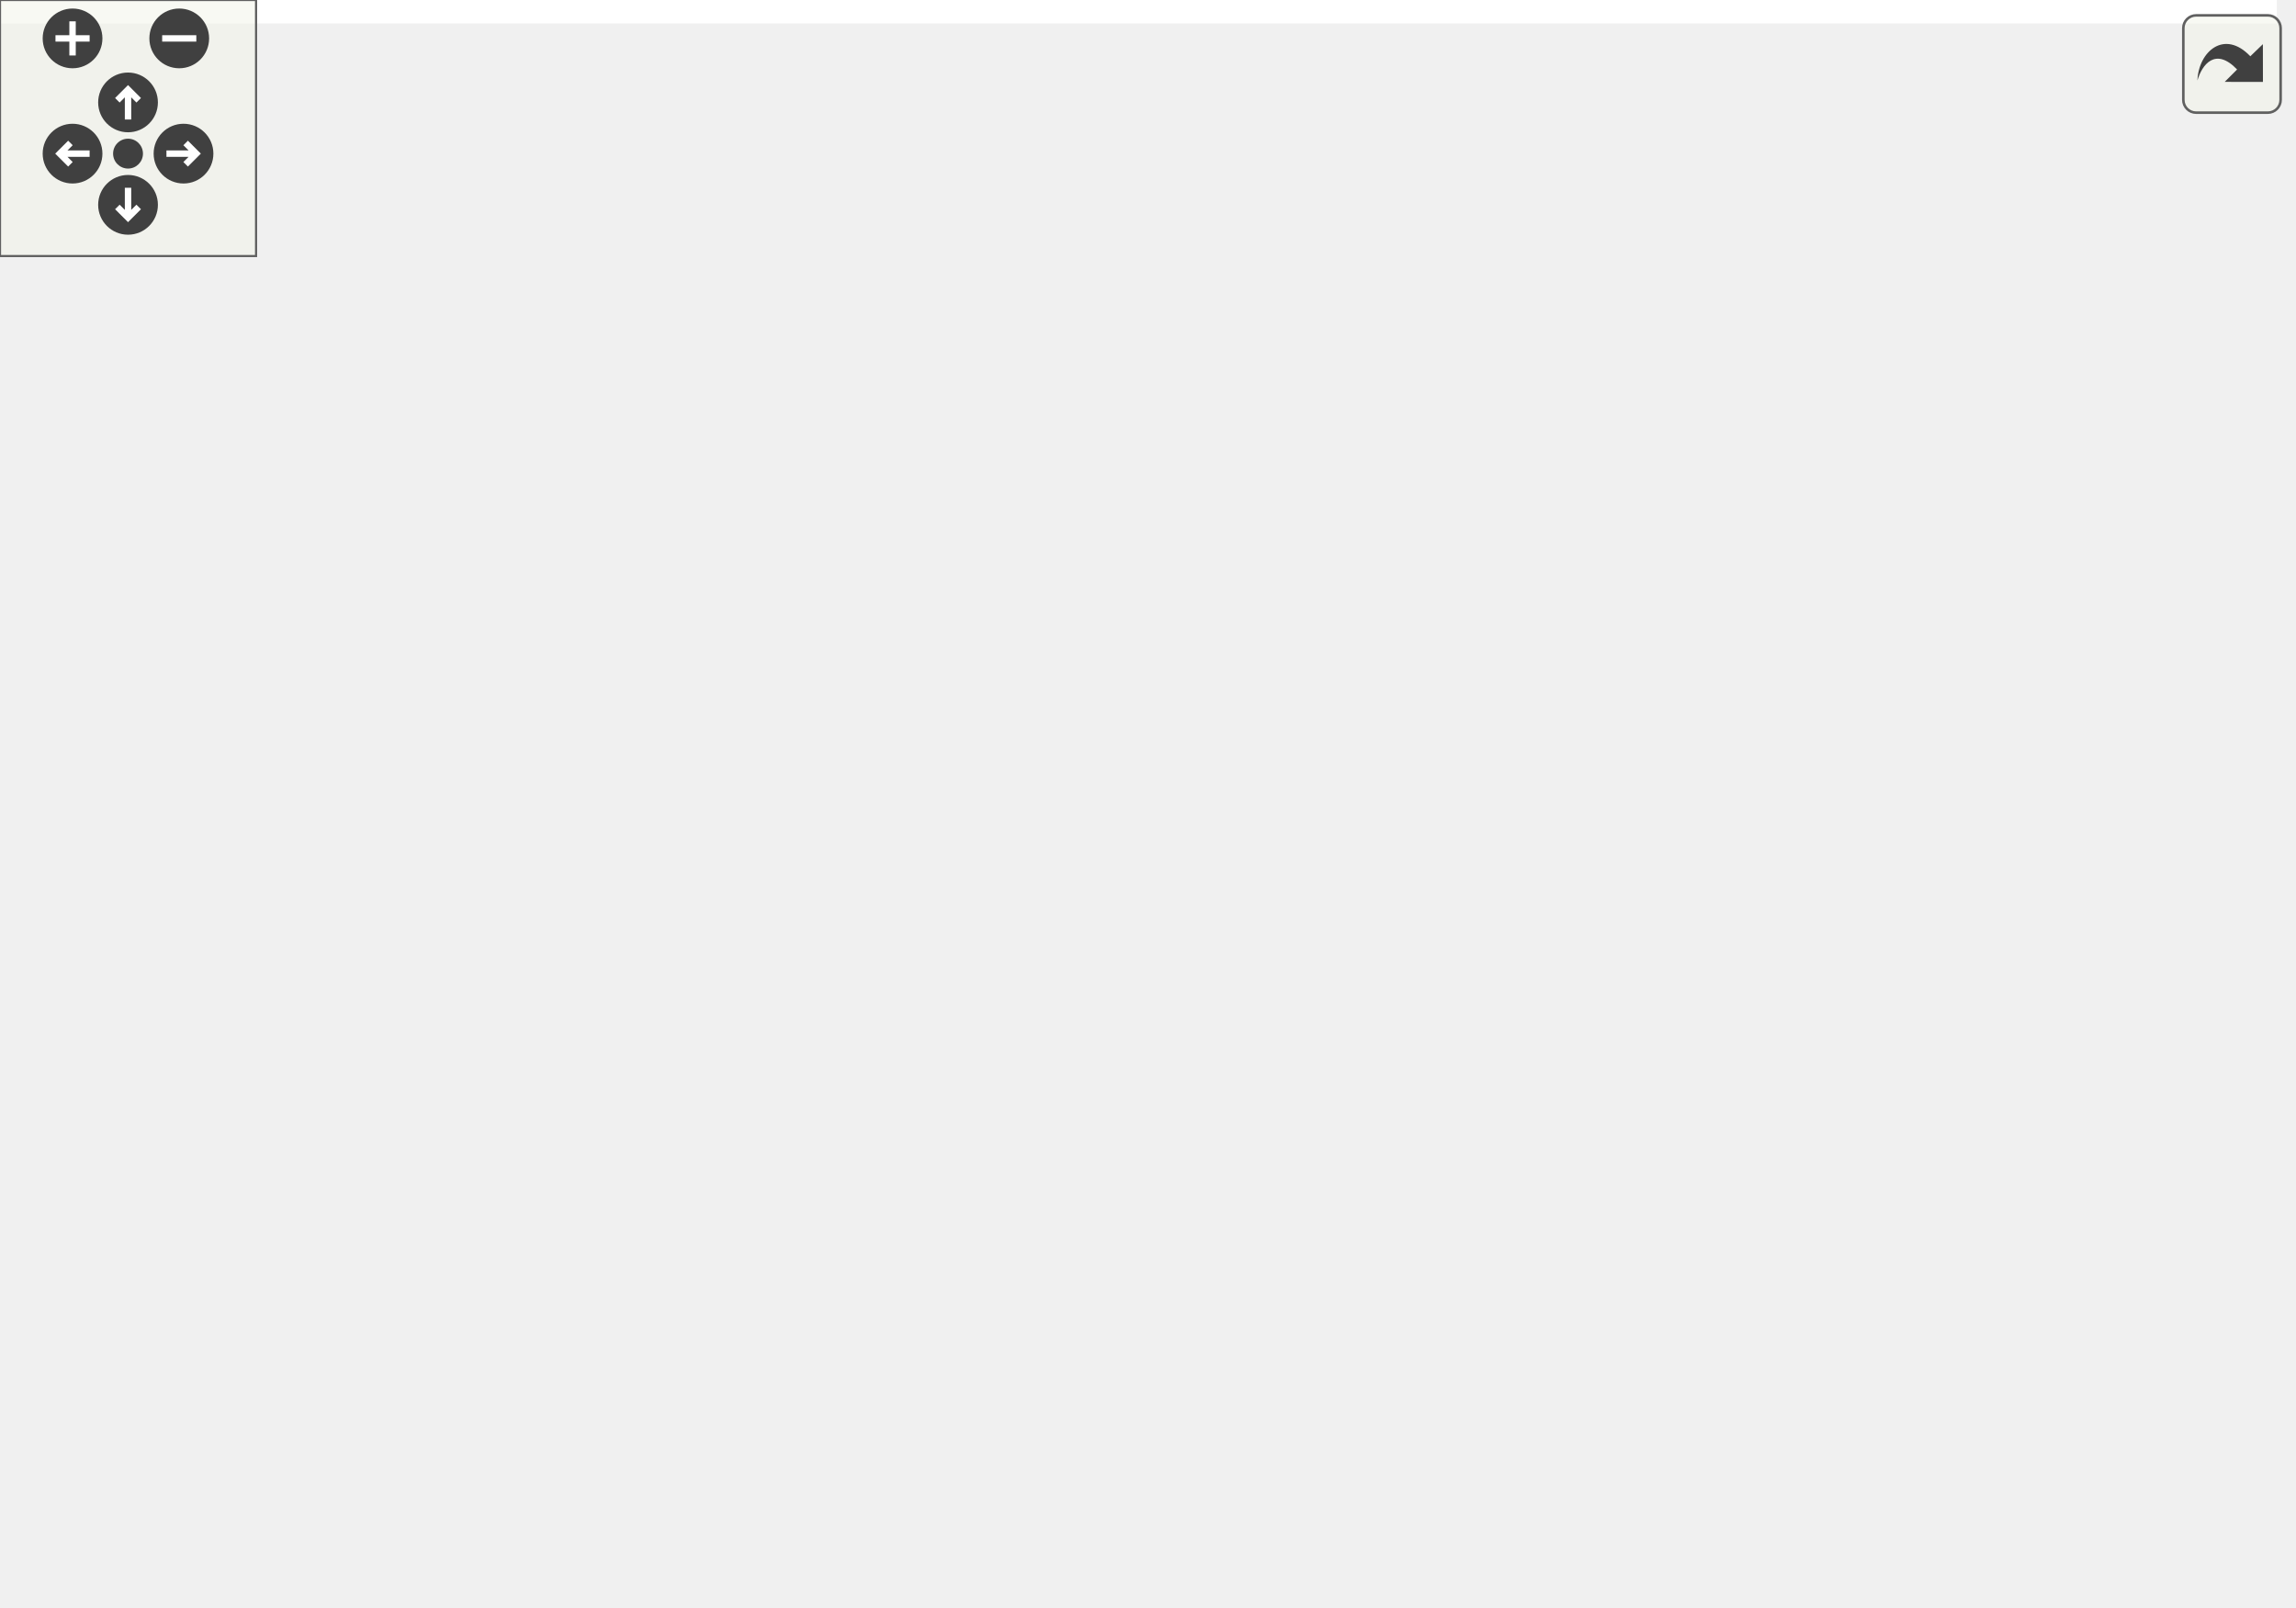
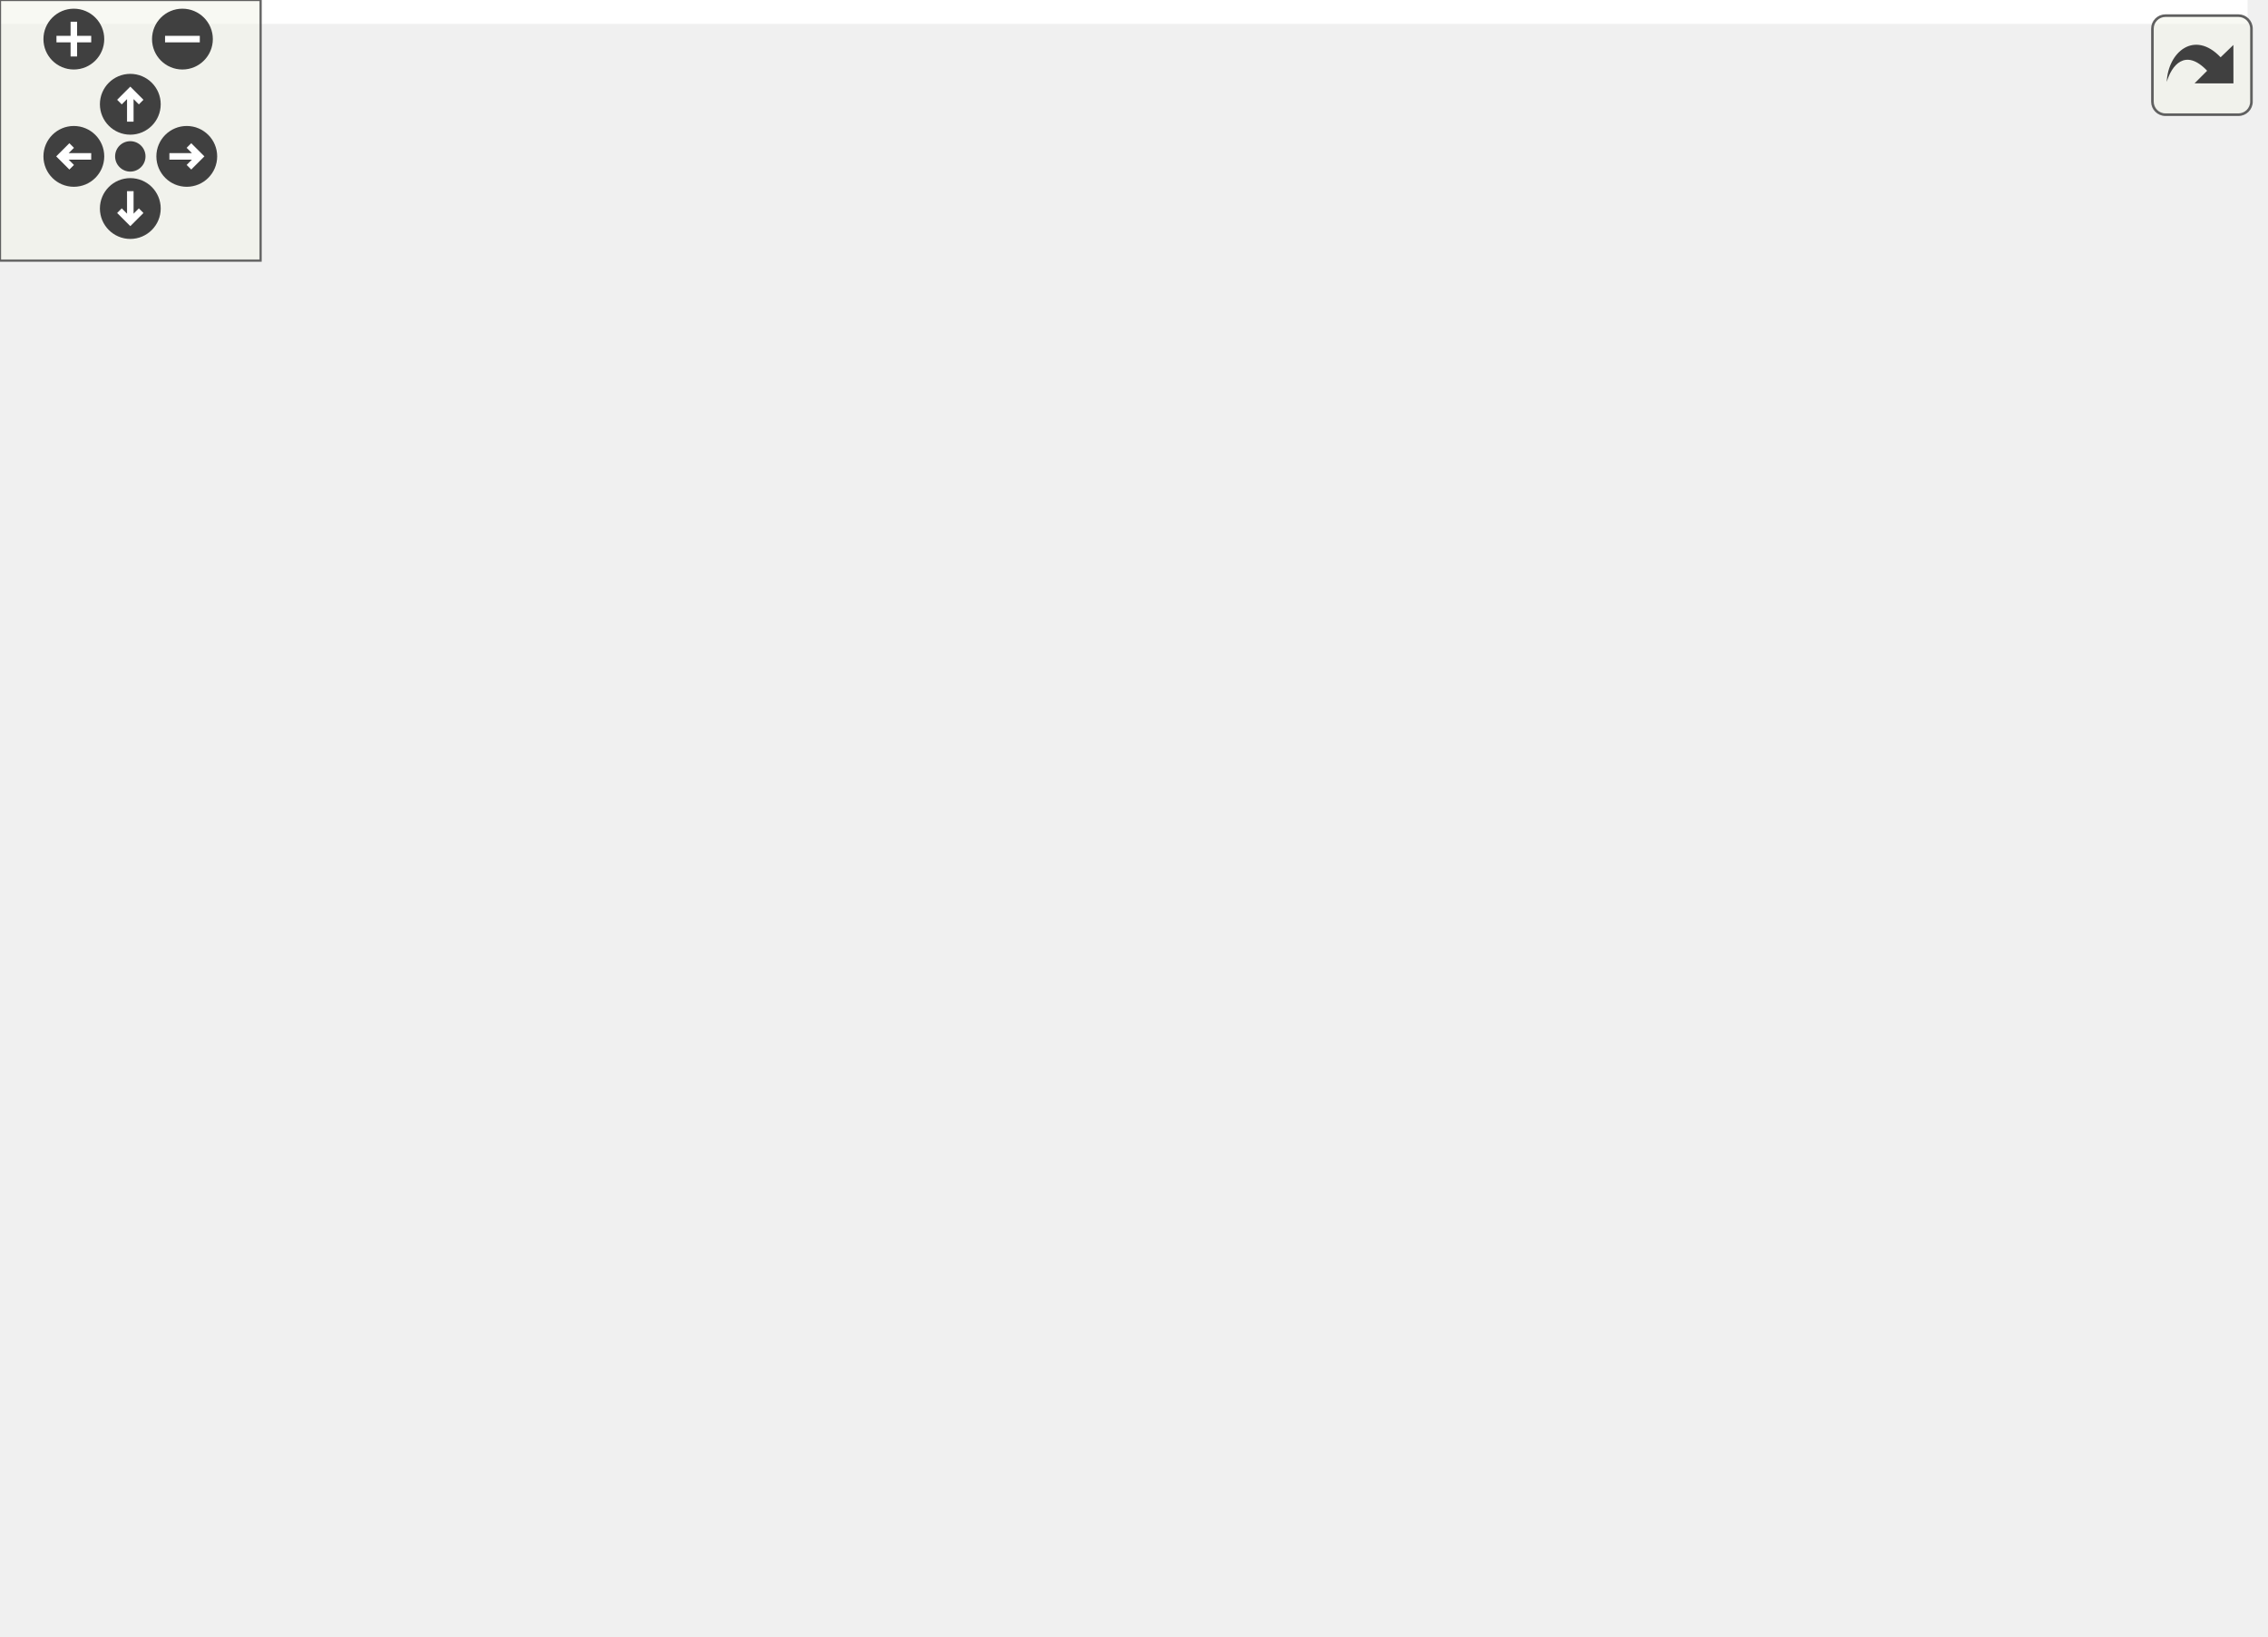
<svg xmlns="http://www.w3.org/2000/svg" xmlns:xlink="http://www.w3.org/1999/xlink" id="main" version="1.1" xml:space="preserve">
  <style type="text/css">
.edge:hover path { stroke: red; }
.edge:hover polygon { stroke: red; fill: red; }
</style>
  <defs>
    <circle id="rim" cx="0" cy="0" r="7" />
    <circle id="rim2" cx="0" cy="0" r="3.5" />
    <g id="zoomPlus">
      <use xlink:href="#rim" fill="#404040">
        <set attributeName="fill" to="#808080" begin="zoomplus.mouseover" end="zoomplus.mouseout" />
      </use>
      <path d="M-4,0h8M0,-4v8" fill="none" stroke="white" stroke-width="1.5" pointer-events="none" />
    </g>
    <g id="zoomMin">
      <use xlink:href="#rim" fill="#404040">
        <set attributeName="fill" to="#808080" begin="zoomminus.mouseover" end="zoomminus.mouseout" />
      </use>
      <path d="M-4,0h8" fill="none" stroke="white" stroke-width="1.5" pointer-events="none" />
    </g>
    <g id="dirArrow">
      <path fill="none" stroke="white" stroke-width="1.5" d="M0,-3.0v7 M-2.5,-0.5L0,-3.0L2.5,-0.5" />
    </g>
    <g id="resetDef">
      <use xlink:href="#rim2" fill="#404040">
        <set attributeName="fill" to="#808080" begin="reset.mouseover" end="reset.mouseout" />
      </use>
    </g>
  </defs>
  <svg id="graph" class="graph">
    <g id="viewport">
-       <polygon fill="white" stroke="white" points="-4,5 -4,-316 533,-316 533,5 -4,5" />
+       <polygon fill="white" stroke="white" points="-4,5 -4,-316 517,-316 517,5 -4,5" />
      <g id="node1" class="node">
-         <polygon fill="#bfbfbf" stroke="black" points="291,-290.5 291,-311.5 391,-311.5 391,-290.5 291,-290.5" />
-         <text text-anchor="middle" x="341" y="-298.5" font-family="Helvetica,sans-Serif" font-size="10.00">include/globals.hpp</text>
+         <polygon fill="#bfbfbf" stroke="black" points="311,-290.5 311,-311.5 411,-311.5 411,-290.5 311,-290.5" />
+         <text text-anchor="middle" x="361" y="-298.5" font-family="Helvetica,sans-Serif" font-size="10.00">include/globals.hpp</text>
      </g>
      <g id="node3" class="node">
        <a xlink:href="actor_8hpp.html" target="_top" xlink:title="include/actor.hpp">
-           <polygon fill="white" stroke="black" points="183.5,-232.5 183.5,-253.5 274.5,-253.5 274.5,-232.5 183.5,-232.5" />
-           <text text-anchor="middle" x="229" y="-240.5" font-family="Helvetica,sans-Serif" font-size="10.00">include/actor.hpp</text>
+           <polygon fill="white" stroke="black" points="203.5,-232.5 203.5,-253.5 294.5,-253.5 294.5,-232.5 203.5,-232.5" />
+           <text text-anchor="middle" x="249" y="-240.5" font-family="Helvetica,sans-Serif" font-size="10.00">include/actor.hpp</text>
        </a>
      </g>
      <g id="edge2" class="edge">
-         <path fill="none" stroke="midnightblue" d="M311.637,-285.794C292.096,-275.675 266.914,-262.634 249.51,-253.621" />
-         <polygon fill="midnightblue" stroke="midnightblue" points="310.228,-289.006 320.718,-290.497 313.447,-282.79 310.228,-289.006" />
+         <path fill="none" stroke="midnightblue" d="M331.637,-285.794C312.096,-275.675 286.914,-262.634 269.51,-253.621" />
+         <polygon fill="midnightblue" stroke="midnightblue" points="330.228,-289.006 340.718,-290.497 333.447,-282.79 330.228,-289.006" />
      </g>
      <g id="node7" class="node">
        <a xlink:href="geometry_8hpp.html" target="_top" xlink:title="include/geometry.hpp">
-           <polygon fill="white" stroke="black" points="211,-174.5 211,-195.5 321,-195.5 321,-174.5 211,-174.5" />
-           <text text-anchor="middle" x="266" y="-182.5" font-family="Helvetica,sans-Serif" font-size="10.00">include/geometry.hpp</text>
-         </a>
-       </g>
-       <g id="edge36" class="edge">
-         <path fill="none" stroke="midnightblue" d="M328.571,-281.776C312.637,-257.132 285.561,-215.255 272.905,-195.679" />
-         <polygon fill="midnightblue" stroke="midnightblue" points="325.71,-283.798 334.079,-290.295 331.588,-279.997 325.71,-283.798" />
+           <polygon fill="white" stroke="black" points="231,-174.5 231,-195.5 341,-195.5 341,-174.5 231,-174.5" />
+           <text text-anchor="middle" x="286" y="-182.5" font-family="Helvetica,sans-Serif" font-size="10.00">include/geometry.hpp</text>
+         </a>
+       </g>
+       <g id="edge38" class="edge">
+         <path fill="none" stroke="midnightblue" d="M348.571,-281.776C332.637,-257.132 305.561,-215.255 292.905,-195.679" />
+         <polygon fill="midnightblue" stroke="midnightblue" points="345.71,-283.798 354.079,-290.295 351.588,-279.997 345.71,-283.798" />
      </g>
      <g id="node9" class="node">
        <a xlink:href="cube_8hpp.html" target="_top" xlink:title="include/cube.hpp">
-           <polygon fill="white" stroke="black" points="408,-116.5 408,-137.5 498,-137.5 498,-116.5 408,-116.5" />
-           <text text-anchor="middle" x="453" y="-124.5" font-family="Helvetica,sans-Serif" font-size="10.00">include/cube.hpp</text>
-         </a>
-       </g>
-       <g id="edge38" class="edge">
-         <path fill="none" stroke="midnightblue" d="M385.289,-286.725C403.545,-279.186 423.91,-268.445 439,-254 466.545,-227.632 476.584,-211.559 470,-174 467.723,-161.009 462.157,-146.875 458.01,-137.536" />
-         <polygon fill="midnightblue" stroke="midnightblue" points="384.005,-283.469 375.974,-290.378 386.561,-289.986 384.005,-283.469" />
-       </g>
-       <g id="node30" class="node">
+           <polygon fill="white" stroke="black" points="414,-116.5 414,-137.5 504,-137.5 504,-116.5 414,-116.5" />
+           <text text-anchor="middle" x="459" y="-124.5" font-family="Helvetica,sans-Serif" font-size="10.00">include/cube.hpp</text>
+         </a>
+       </g>
+       <g id="edge40" class="edge">
+         <path fill="none" stroke="midnightblue" d="M405.289,-286.725C423.545,-279.186 443.91,-268.445 459,-254 486.545,-227.632 500.96,-210.523 490,-174 485.842,-160.144 476.131,-146.6 468.677,-137.639" />
+         <polygon fill="midnightblue" stroke="midnightblue" points="404.005,-283.469 395.974,-290.378 406.561,-289.986 404.005,-283.469" />
+       </g>
+       <g id="node32" class="node">
        <a xlink:href="camera_8hpp.html" target="_top" xlink:title="include/camera.hpp">
-           <polygon fill="white" stroke="black" points="329.5,-232.5 329.5,-253.5 430.5,-253.5 430.5,-232.5 329.5,-232.5" />
-           <text text-anchor="middle" x="380" y="-240.5" font-family="Helvetica,sans-Serif" font-size="10.00">include/camera.hpp</text>
-         </a>
-       </g>
-       <g id="edge30" class="edge">
-         <path fill="none" stroke="midnightblue" d="M353.803,-281.959C360.149,-272.522 367.571,-261.484 372.892,-253.571" />
-         <polygon fill="midnightblue" stroke="midnightblue" points="350.829,-280.11 348.153,-290.362 356.638,-284.016 350.829,-280.11" />
+           <polygon fill="white" stroke="black" points="349.5,-232.5 349.5,-253.5 450.5,-253.5 450.5,-232.5 349.5,-232.5" />
+           <text text-anchor="middle" x="400" y="-240.5" font-family="Helvetica,sans-Serif" font-size="10.00">include/camera.hpp</text>
+         </a>
+       </g>
+       <g id="edge32" class="edge">
+         <path fill="none" stroke="midnightblue" d="M373.803,-281.959C380.149,-272.522 387.571,-261.484 392.892,-253.571" />
+         <polygon fill="midnightblue" stroke="midnightblue" points="370.829,-280.11 368.153,-290.362 376.638,-284.016 370.829,-280.11" />
      </g>
      <g id="node5" class="node">
        <a xlink:href="actor_8cpp.html" target="_top" xlink:title="src/actor.cpp">
-           <polygon fill="white" stroke="black" points="119,-174.5 119,-195.5 193,-195.5 193,-174.5 119,-174.5" />
-           <text text-anchor="middle" x="156" y="-182.5" font-family="Helvetica,sans-Serif" font-size="10.00">src/actor.cpp</text>
+           <polygon fill="white" stroke="black" points="139,-174.5 139,-195.5 213,-195.5 213,-174.5 139,-174.5" />
+           <text text-anchor="middle" x="176" y="-182.5" font-family="Helvetica,sans-Serif" font-size="10.00">src/actor.cpp</text>
        </a>
      </g>
      <g id="edge4" class="edge">
-         <path fill="none" stroke="midnightblue" d="M207.572,-225.975C195.183,-216.132 179.982,-204.055 169.304,-195.571" />
-         <polygon fill="midnightblue" stroke="midnightblue" points="205.604,-228.881 215.611,-232.362 209.958,-223.401 205.604,-228.881" />
+         <path fill="none" stroke="midnightblue" d="M227.572,-225.975C215.183,-216.132 199.982,-204.055 189.304,-195.571" />
+         <polygon fill="midnightblue" stroke="midnightblue" points="225.604,-228.881 235.611,-232.362 229.958,-223.401 225.604,-228.881" />
      </g>
      <g id="edge6" class="edge">
-         <path fill="none" stroke="midnightblue" d="M241.333,-223.667C247.312,-214.295 254.261,-203.402 259.257,-195.571" />
-         <polygon fill="midnightblue" stroke="midnightblue" points="238.214,-222.049 235.786,-232.362 244.115,-225.814 238.214,-222.049" />
+         <path fill="none" stroke="midnightblue" d="M261.333,-223.667C267.312,-214.295 274.261,-203.402 279.257,-195.571" />
+         <polygon fill="midnightblue" stroke="midnightblue" points="258.214,-222.049 255.786,-232.362 264.115,-225.814 258.214,-222.049" />
      </g>
      <g id="edge8" class="edge">
-         <path fill="none" stroke="midnightblue" d="M309.807,-171.413C343.171,-161.065 388.434,-147.026 419.072,-137.523" />
-         <polygon fill="midnightblue" stroke="midnightblue" points="308.379,-168.191 299.864,-174.497 310.452,-174.877 308.379,-168.191" />
-       </g>
-       <g id="node17" class="node">
+         <path fill="none" stroke="midnightblue" d="M326.927,-171.279C357.754,-160.944 399.39,-146.985 427.612,-137.523" />
+         <polygon fill="midnightblue" stroke="midnightblue" points="325.698,-167.999 317.329,-174.497 327.923,-174.636 325.698,-167.999" />
+       </g>
+       <g id="node19" class="node">
+         <a xlink:href="sphere_8hpp.html" target="_top" xlink:title="include/sphere.hpp">
+           <polygon fill="white" stroke="black" points="133,-116.5 133,-137.5 231,-137.5 231,-116.5 133,-116.5" />
+           <text text-anchor="middle" x="182" y="-124.5" font-family="Helvetica,sans-Serif" font-size="10.00">include/sphere.hpp</text>
+         </a>
+       </g>
+       <g id="edge18" class="edge">
+         <path fill="none" stroke="midnightblue" d="M257.99,-169.379C239.919,-159.301 216.898,-146.462 200.954,-137.571" />
+         <polygon fill="midnightblue" stroke="midnightblue" points="256.486,-172.548 266.925,-174.362 259.896,-166.434 256.486,-172.548" />
+       </g>
+       <g id="node26" class="node">
        <a xlink:href="geometry_8cpp.html" target="_top" xlink:title="src/geometry.cpp">
-           <polygon fill="white" stroke="black" points="110,-116.5 110,-137.5 202,-137.5 202,-116.5 110,-116.5" />
-           <text text-anchor="middle" x="156" y="-124.5" font-family="Helvetica,sans-Serif" font-size="10.00">src/geometry.cpp</text>
-         </a>
-       </g>
-       <g id="edge16" class="edge">
-         <path fill="none" stroke="midnightblue" d="M237.161,-169.794C217.969,-159.675 193.236,-146.634 176.144,-137.621" />
-         <polygon fill="midnightblue" stroke="midnightblue" points="235.602,-172.928 246.08,-174.497 238.867,-166.736 235.602,-172.928" />
-       </g>
-       <g id="node19" class="node">
+           <polygon fill="white" stroke="black" points="249,-116.5 249,-137.5 341,-137.5 341,-116.5 249,-116.5" />
+           <text text-anchor="middle" x="295" y="-124.5" font-family="Helvetica,sans-Serif" font-size="10.00">src/geometry.cpp</text>
+         </a>
+       </g>
+       <g id="edge26" class="edge">
+         <path fill="none" stroke="midnightblue" d="M289.229,-164.191C290.629,-155.168 292.208,-144.994 293.36,-137.571" />
+         <polygon fill="midnightblue" stroke="midnightblue" points="285.726,-163.943 287.651,-174.362 292.643,-165.017 285.726,-163.943" />
+       </g>
+       <g id="node28" class="node">
        <a xlink:href="group_8hpp.html" target="_top" xlink:title="include/group.hpp">
-           <polygon fill="white" stroke="black" points="-0.5,-116.5 -0.5,-137.5 92.5,-137.5 92.5,-116.5 -0.5,-116.5" />
-           <text text-anchor="middle" x="46" y="-124.5" font-family="Helvetica,sans-Serif" font-size="10.00">include/group.hpp</text>
-         </a>
-       </g>
-       <g id="edge18" class="edge">
-         <path fill="none" stroke="midnightblue" d="M216.48,-171.945C177.052,-161.55 122.582,-147.19 85.915,-137.523" />
-         <polygon fill="midnightblue" stroke="midnightblue" points="215.598,-175.332 226.16,-174.497 217.382,-168.563 215.598,-175.332" />
-       </g>
-       <g id="node23" class="node">
-         <a xlink:href="sphere_8hpp.html" target="_top" xlink:title="include/sphere.hpp">
-           <polygon fill="white" stroke="black" points="220,-116.5 220,-137.5 318,-137.5 318,-116.5 220,-116.5" />
-           <text text-anchor="middle" x="269" y="-124.5" font-family="Helvetica,sans-Serif" font-size="10.00">include/sphere.hpp</text>
-         </a>
-       </g>
-       <g id="edge22" class="edge">
-         <path fill="none" stroke="midnightblue" d="M267.076,-164.191C267.543,-155.168 268.069,-144.994 268.453,-137.571" />
-         <polygon fill="midnightblue" stroke="midnightblue" points="263.572,-164.194 266.55,-174.362 270.562,-164.556 263.572,-164.194" />
+           <polygon fill="white" stroke="black" points="6.5,-116.5 6.5,-137.5 99.5,-137.5 99.5,-116.5 6.5,-116.5" />
+           <text text-anchor="middle" x="53" y="-124.5" font-family="Helvetica,sans-Serif" font-size="10.00">include/group.hpp</text>
+         </a>
+       </g>
+       <g id="edge28" class="edge">
+         <path fill="none" stroke="midnightblue" d="M234.084,-172.077C192.285,-161.672 134.271,-147.231 95.274,-137.523" />
+         <polygon fill="midnightblue" stroke="midnightblue" points="233.256,-175.477 243.805,-174.497 234.947,-168.685 233.256,-175.477" />
      </g>
      <g id="node11" class="node">
        <a xlink:href="cube_8cpp.html" target="_top" xlink:title="src/cube.cpp">
-           <polygon fill="white" stroke="black" points="455.5,-58.5 455.5,-79.5 528.5,-79.5 528.5,-58.5 455.5,-58.5" />
-           <text text-anchor="middle" x="492" y="-66.5" font-family="Helvetica,sans-Serif" font-size="10.00">src/cube.cpp</text>
+           <polygon fill="white" stroke="black" points="439.5,-58.5 439.5,-79.5 512.5,-79.5 512.5,-58.5 439.5,-58.5" />
+           <text text-anchor="middle" x="476" y="-66.5" font-family="Helvetica,sans-Serif" font-size="10.00">src/cube.cpp</text>
        </a>
      </g>
      <g id="edge10" class="edge">
-         <path fill="none" stroke="midnightblue" d="M465.803,-107.959C472.149,-98.522 479.571,-87.484 484.892,-79.571" />
-         <polygon fill="midnightblue" stroke="midnightblue" points="462.829,-106.11 460.153,-116.362 468.638,-110.016 462.829,-106.11" />
+         <path fill="none" stroke="midnightblue" d="M465.012,-106.488C467.678,-97.392 470.702,-87.076 472.902,-79.571" />
+         <polygon fill="midnightblue" stroke="midnightblue" points="461.572,-105.781 462.118,-116.362 468.29,-107.75 461.572,-105.781" />
      </g>
      <g id="node13" class="node">
        <a xlink:href="viewport_8hpp.html" target="_top" xlink:title="include/viewport.hpp">
-           <polygon fill="white" stroke="black" points="332,-58.5 332,-79.5 438,-79.5 438,-58.5 332,-58.5" />
-           <text text-anchor="middle" x="385" y="-66.5" font-family="Helvetica,sans-Serif" font-size="10.00">include/viewport.hpp</text>
+           <polygon fill="white" stroke="black" points="316,-58.5 316,-79.5 422,-79.5 422,-58.5 316,-58.5" />
+           <text text-anchor="middle" x="369" y="-66.5" font-family="Helvetica,sans-Serif" font-size="10.00">include/viewport.hpp</text>
        </a>
      </g>
      <g id="edge12" class="edge">
-         <path fill="none" stroke="midnightblue" d="M432.706,-109.691C421.227,-99.9 407.244,-87.973 397.393,-79.571" />
-         <polygon fill="midnightblue" stroke="midnightblue" points="430.648,-112.535 440.528,-116.362 435.191,-107.209 430.648,-112.535" />
+         <path fill="none" stroke="midnightblue" d="M433.895,-110.821C418.393,-100.831 398.947,-88.299 385.403,-79.571" />
+         <polygon fill="midnightblue" stroke="midnightblue" points="432.191,-113.887 442.493,-116.362 435.983,-108.003 432.191,-113.887" />
      </g>
      <g id="node15" class="node">
+         <a xlink:href="fileloader_8cpp.html" target="_top" xlink:title="src/fileloader.cpp">
+           <polygon fill="white" stroke="black" points="269.5,-0.5 269.5,-21.5 360.5,-21.5 360.5,-0.5 269.5,-0.5" />
+           <text text-anchor="middle" x="315" y="-8.5" font-family="Helvetica,sans-Serif" font-size="10.00">src/fileloader.cpp</text>
+         </a>
+       </g>
+       <g id="edge14" class="edge">
+         <path fill="none" stroke="midnightblue" d="M352.083,-50.83C343.125,-41.208 332.437,-29.728 324.842,-21.571" />
+         <polygon fill="midnightblue" stroke="midnightblue" points="349.72,-53.428 359.096,-58.362 354.843,-48.658 349.72,-53.428" />
+       </g>
+       <g id="node17" class="node">
        <a xlink:href="viewport_8cpp.html" target="_top" xlink:title="src/viewport.cpp">
-           <polygon fill="white" stroke="black" points="340.5,-0.5 340.5,-21.5 429.5,-21.5 429.5,-0.5 340.5,-0.5" />
-           <text text-anchor="middle" x="385" y="-8.5" font-family="Helvetica,sans-Serif" font-size="10.00">src/viewport.cpp</text>
-         </a>
-       </g>
-       <g id="edge14" class="edge">
-         <path fill="none" stroke="midnightblue" d="M385,-48.191C385,-39.168 385,-28.994 385,-21.571" />
-         <polygon fill="midnightblue" stroke="midnightblue" points="381.5,-48.362 385,-58.362 388.5,-48.362 381.5,-48.362" />
-       </g>
-       <g id="node21" class="node">
+           <polygon fill="white" stroke="black" points="377.5,-0.5 377.5,-21.5 466.5,-21.5 466.5,-0.5 377.5,-0.5" />
+           <text text-anchor="middle" x="422" y="-8.5" font-family="Helvetica,sans-Serif" font-size="10.00">src/viewport.cpp</text>
+         </a>
+       </g>
+       <g id="edge16" class="edge">
+         <path fill="none" stroke="midnightblue" d="M385.604,-50.83C394.396,-41.208 404.886,-29.728 412.341,-21.571" />
+         <polygon fill="midnightblue" stroke="midnightblue" points="382.883,-48.619 378.721,-58.362 388.051,-53.341 382.883,-48.619" />
+       </g>
+       <g id="edge20" class="edge">
+         <path fill="none" stroke="midnightblue" d="M225.807,-113.413C259.171,-103.065 304.434,-89.026 335.072,-79.523" />
+         <polygon fill="midnightblue" stroke="midnightblue" points="224.379,-110.191 215.864,-116.497 226.452,-116.877 224.379,-110.191" />
+       </g>
+       <g id="node22" class="node">
+         <a xlink:href="mainwindow_8cpp.html" target="_top" xlink:title="src/mainwindow.cpp">
+           <polygon fill="white" stroke="black" points="94,-58.5 94,-79.5 200,-79.5 200,-58.5 94,-58.5" />
+           <text text-anchor="middle" x="147" y="-66.5" font-family="Helvetica,sans-Serif" font-size="10.00">src/mainwindow.cpp</text>
+         </a>
+       </g>
+       <g id="edge22" class="edge">
+         <path fill="none" stroke="midnightblue" d="M170.333,-107.667C164.678,-98.295 158.105,-87.402 153.379,-79.571" />
+         <polygon fill="midnightblue" stroke="midnightblue" points="167.417,-109.608 175.58,-116.362 173.41,-105.992 167.417,-109.608" />
+       </g>
+       <g id="node24" class="node">
+         <a xlink:href="sphere_8cpp.html" target="_top" xlink:title="src/sphere.cpp">
+           <polygon fill="white" stroke="black" points="217.5,-58.5 217.5,-79.5 298.5,-79.5 298.5,-58.5 217.5,-58.5" />
+           <text text-anchor="middle" x="258" y="-66.5" font-family="Helvetica,sans-Serif" font-size="10.00">src/sphere.cpp</text>
+         </a>
+       </g>
+       <g id="edge24" class="edge">
+         <path fill="none" stroke="midnightblue" d="M203.937,-110.259C216.902,-100.364 232.925,-88.136 244.149,-79.571" />
+         <polygon fill="midnightblue" stroke="midnightblue" points="201.766,-107.513 195.94,-116.362 206.012,-113.077 201.766,-107.513" />
+       </g>
+       <g id="node30" class="node">
        <a xlink:href="group_8cpp.html" target="_top" xlink:title="src/group.cpp">
-           <polygon fill="white" stroke="black" points="8,-58.5 8,-79.5 84,-79.5 84,-58.5 8,-58.5" />
-           <text text-anchor="middle" x="46" y="-66.5" font-family="Helvetica,sans-Serif" font-size="10.00">src/group.cpp</text>
-         </a>
-       </g>
-       <g id="edge20" class="edge">
-         <path fill="none" stroke="midnightblue" d="M46,-106.191C46,-97.168 46,-86.994 46,-79.571" />
-         <polygon fill="midnightblue" stroke="midnightblue" points="42.5,-106.362 46,-116.362 49.5,-106.362 42.5,-106.362" />
-       </g>
-       <g id="edge26" class="edge">
-         <path fill="none" stroke="midnightblue" d="M299.136,-111.932C319.414,-101.793 345.65,-88.675 363.758,-79.621" />
-         <polygon fill="midnightblue" stroke="midnightblue" points="297.386,-108.894 290.007,-116.497 300.516,-115.155 297.386,-108.894" />
-       </g>
-       <g id="node25" class="node">
-         <a xlink:href="mainwindow_8cpp.html" target="_top" xlink:title="src/mainwindow.cpp">
-           <polygon fill="white" stroke="black" points="208,-58.5 208,-79.5 314,-79.5 314,-58.5 208,-58.5" />
-           <text text-anchor="middle" x="261" y="-66.5" font-family="Helvetica,sans-Serif" font-size="10.00">src/mainwindow.cpp</text>
-         </a>
-       </g>
-       <g id="edge24" class="edge">
-         <path fill="none" stroke="midnightblue" d="M266.13,-106.191C264.885,-97.168 263.482,-86.994 262.458,-79.571" />
-         <polygon fill="midnightblue" stroke="midnightblue" points="262.699,-106.934 267.533,-116.362 269.633,-105.977 262.699,-106.934" />
-       </g>
-       <g id="node28" class="node">
-         <a xlink:href="sphere_8cpp.html" target="_top" xlink:title="src/sphere.cpp">
-           <polygon fill="white" stroke="black" points="109.5,-58.5 109.5,-79.5 190.5,-79.5 190.5,-58.5 109.5,-58.5" />
-           <text text-anchor="middle" x="150" y="-66.5" font-family="Helvetica,sans-Serif" font-size="10.00">src/sphere.cpp</text>
-         </a>
-       </g>
-       <g id="edge28" class="edge">
-         <path fill="none" stroke="midnightblue" d="M238.366,-112.069C217.526,-101.912 190.451,-88.716 171.792,-79.621" />
-         <polygon fill="midnightblue" stroke="midnightblue" points="236.927,-115.262 247.45,-116.497 239.994,-108.969 236.927,-115.262" />
+           <polygon fill="white" stroke="black" points="0,-58.5 0,-79.5 76,-79.5 76,-58.5 0,-58.5" />
+           <text text-anchor="middle" x="38" y="-66.5" font-family="Helvetica,sans-Serif" font-size="10.00">src/group.cpp</text>
+         </a>
+       </g>
+       <g id="edge30" class="edge">
+         <path fill="none" stroke="midnightblue" d="M47.695,-106.488C45.343,-97.392 42.675,-87.076 40.734,-79.571" />
+         <polygon fill="midnightblue" stroke="midnightblue" points="44.356,-107.557 50.249,-116.362 51.133,-105.804 44.356,-107.557" />
+       </g>
+       <g id="edge36" class="edge">
+         <path fill="none" stroke="midnightblue" d="M394.269,-222.441C392.114,-214.256 389.762,-204.724 388,-196 379.351,-153.168 372.809,-101.478 370.217,-79.6" />
+         <polygon fill="midnightblue" stroke="midnightblue" points="390.931,-223.506 396.922,-232.244 397.688,-221.677 390.931,-223.506" />
+       </g>
+       <g id="node34" class="node">
+         <a xlink:href="camera_8cpp.html" target="_top" xlink:title="src/camera.cpp">
+           <polygon fill="white" stroke="black" points="397,-174.5 397,-195.5 481,-195.5 481,-174.5 397,-174.5" />
+           <text text-anchor="middle" x="439" y="-182.5" font-family="Helvetica,sans-Serif" font-size="10.00">src/camera.cpp</text>
+         </a>
      </g>
      <g id="edge34" class="edge">
-         <path fill="none" stroke="midnightblue" d="M373.595,-222.551C371.348,-214.381 369.11,-204.831 368,-196 362.565,-152.739 375.417,-101.277 381.74,-79.53" />
-         <polygon fill="midnightblue" stroke="midnightblue" points="370.286,-223.708 376.458,-232.32 377.004,-221.74 370.286,-223.708" />
-       </g>
-       <g id="node32" class="node">
-         <a xlink:href="camera_8cpp.html" target="_top" xlink:title="src/camera.cpp">
-           <polygon fill="white" stroke="black" points="377,-174.5 377,-195.5 461,-195.5 461,-174.5 377,-174.5" />
-           <text text-anchor="middle" x="419" y="-182.5" font-family="Helvetica,sans-Serif" font-size="10.00">src/camera.cpp</text>
-         </a>
-       </g>
-       <g id="edge32" class="edge">
-         <path fill="none" stroke="midnightblue" d="M392.803,-223.959C399.149,-214.522 406.571,-203.484 411.892,-195.571" />
-         <polygon fill="midnightblue" stroke="midnightblue" points="389.829,-222.11 387.153,-232.362 395.638,-226.016 389.829,-222.11" />
+         <path fill="none" stroke="midnightblue" d="M412.803,-223.959C419.149,-214.522 426.571,-203.484 431.892,-195.571" />
+         <polygon fill="midnightblue" stroke="midnightblue" points="409.829,-222.11 407.153,-232.362 415.638,-226.016 409.829,-222.11" />
      </g>
    </g>
  </svg>
  <g id="navigator" transform="translate(0 0)" fill="#404254">
    <rect fill="#f2f5e9" fill-opacity="0.5" stroke="#606060" stroke-width=".5" x="0" y="0" width="60" height="60" />
    <use id="zoomplus" xlink:href="#zoomPlus" x="17" y="9" />
    <use id="zoomminus" xlink:href="#zoomMin" x="42" y="9" />
    <use id="reset" xlink:href="#resetDef" x="30" y="36" />
    <g id="arrowUp" xlink:href="#dirArrow" transform="translate(30 24)">
      <use xlink:href="#rim" fill="#404040">
        <set attributeName="fill" to="#808080" begin="arrowUp.mouseover" end="arrowUp.mouseout" />
      </use>
      <path fill="none" stroke="white" stroke-width="1.5" d="M0,-3.0v7 M-2.5,-0.5L0,-3.0L2.5,-0.5" />
    </g>
    <g id="arrowRight" xlink:href="#dirArrow" transform="rotate(90) translate(36 -43)">
      <use xlink:href="#rim" fill="#404040">
        <set attributeName="fill" to="#808080" begin="arrowRight.mouseover" end="arrowRight.mouseout" />
      </use>
      <path fill="none" stroke="white" stroke-width="1.5" d="M0,-3.0v7 M-2.5,-0.5L0,-3.0L2.5,-0.5" />
    </g>
    <g id="arrowDown" xlink:href="#dirArrow" transform="rotate(180) translate(-30 -48)">
      <use xlink:href="#rim" fill="#404040">
        <set attributeName="fill" to="#808080" begin="arrowDown.mouseover" end="arrowDown.mouseout" />
      </use>
      <path fill="none" stroke="white" stroke-width="1.5" d="M0,-3.0v7 M-2.5,-0.5L0,-3.0L2.5,-0.5" />
    </g>
    <g id="arrowLeft" xlink:href="#dirArrow" transform="rotate(270) translate(-36 17)">
      <use xlink:href="#rim" fill="#404040">
        <set attributeName="fill" to="#808080" begin="arrowLeft.mouseover" end="arrowLeft.mouseout" />
      </use>
      <path fill="none" stroke="white" stroke-width="1.5" d="M0,-3.0v7 M-2.5,-0.5L0,-3.0L2.5,-0.5" />
    </g>
  </g>
  <svg viewBox="0 0 15 15" width="100%" height="30px" preserveAspectRatio="xMaxYMin meet">
    <g id="arrow_out" transform="scale(0.3 0.3)">
      <a xlink:href="globals_8hpp__dep__incl_org.svg" target="_base">
        <rect id="button" ry="5" rx="5" y="6" x="6" height="38" width="38" fill="#f2f5e9" fill-opacity="0.5" stroke="#606060" stroke-width="1.0" />
        <path id="arrow" d="M 11.5,31.437 C 11.94,20.098 22.043,11.323 32.159,21.979 L 37.069,17.246 C 37.069,17.246 37.088,32 37.088,32 L 22.16,31.978 C 22.16,31.978 26.998,27.14 26.998,27.14 C 18.529,18.264 13.292,25.23 11.5,31.437 z" style="fill:#404040;" />
      </a>
    </g>
  </svg>
</svg>
